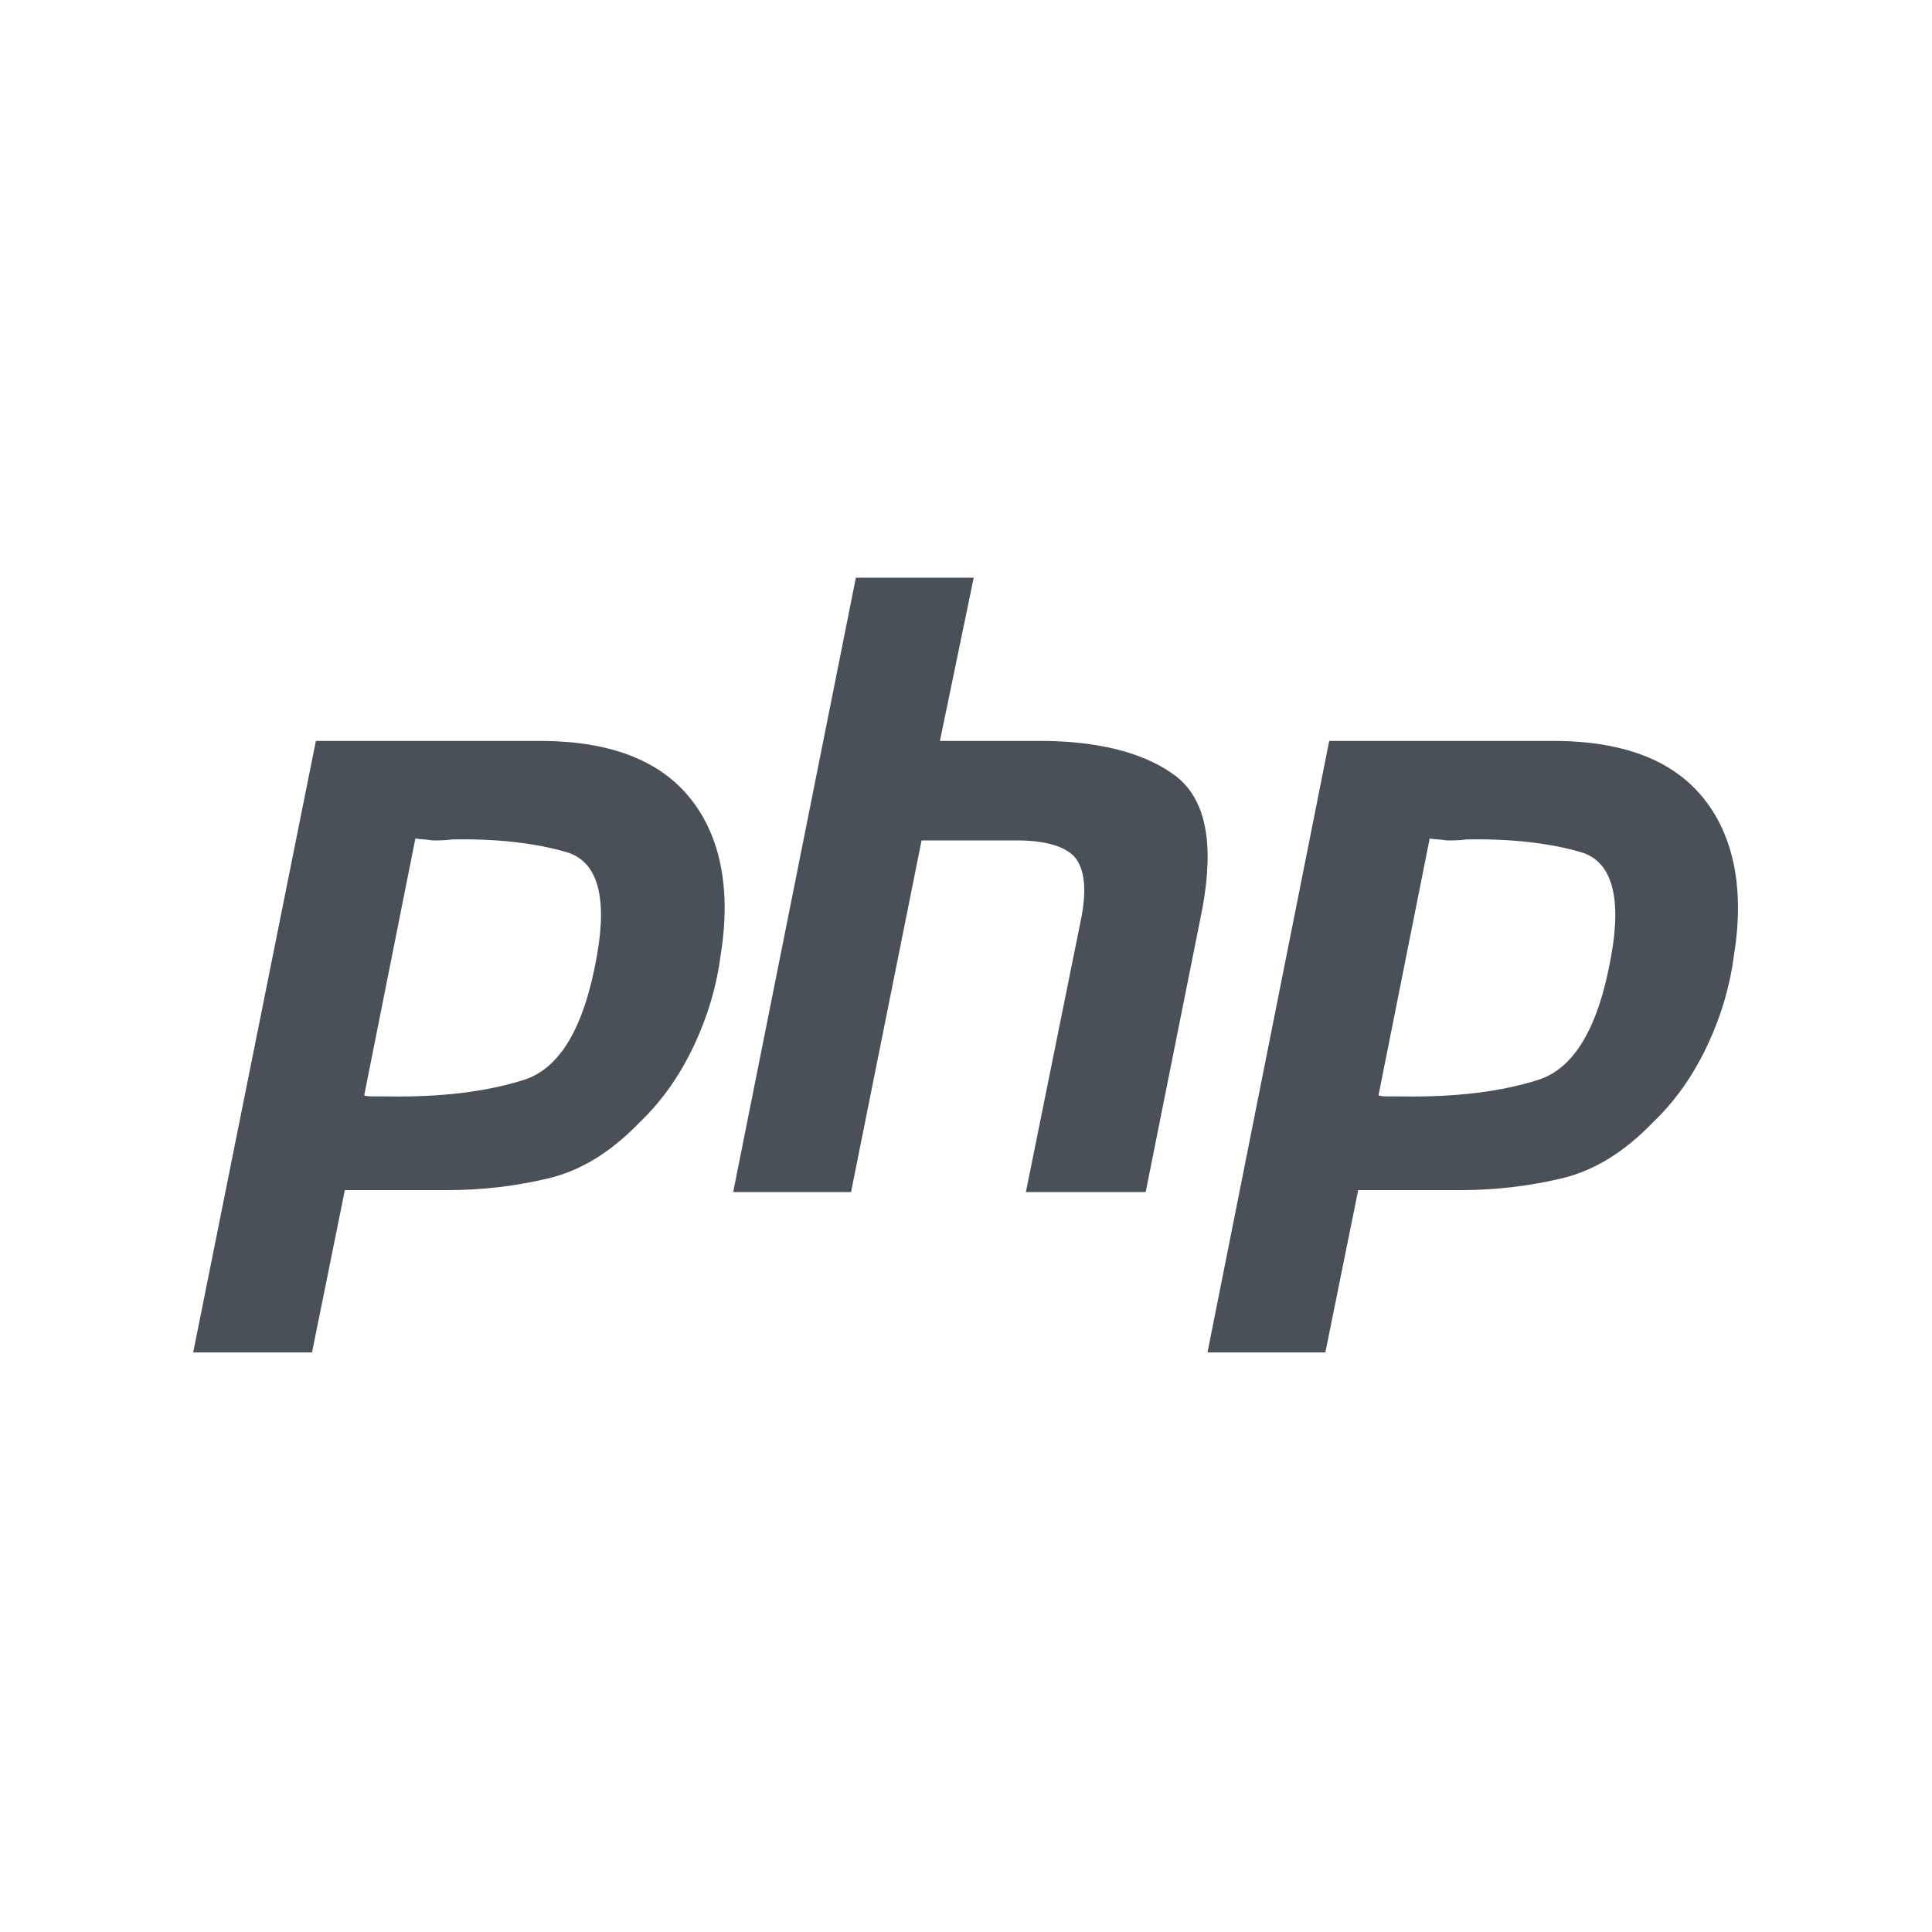
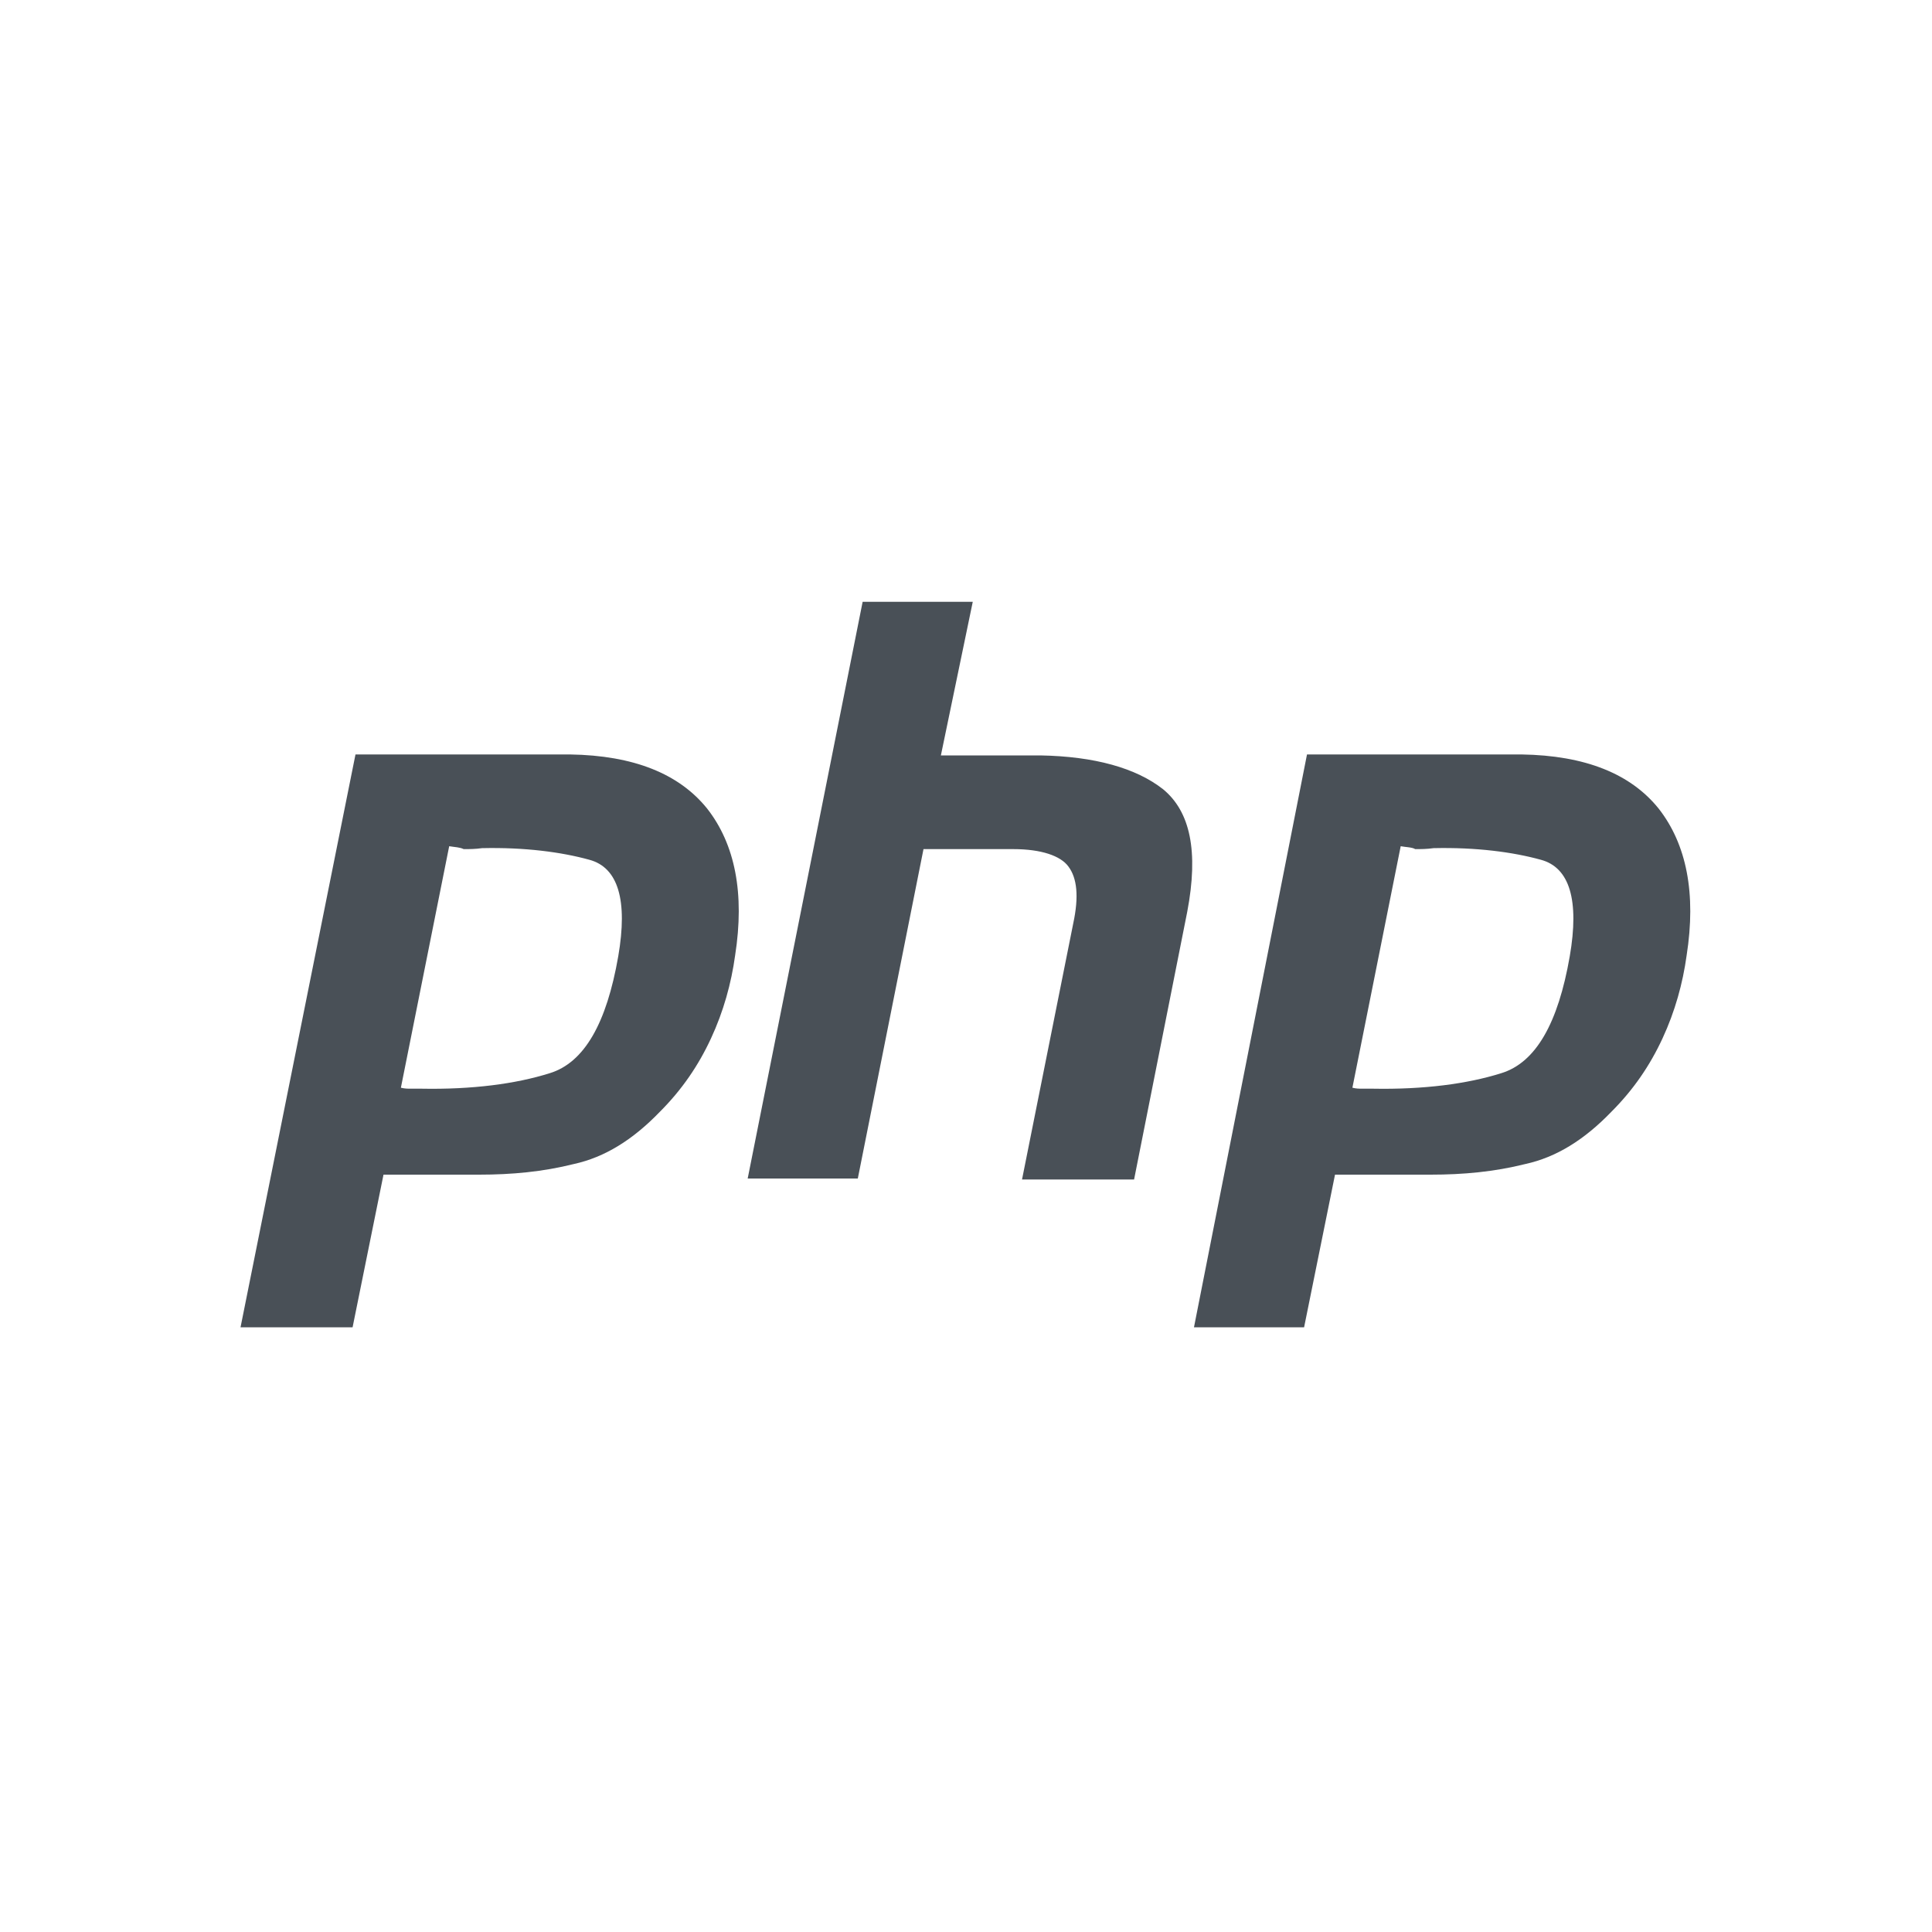
<svg xmlns="http://www.w3.org/2000/svg" version="1.1" id="Layer_1" x="0" y="0" viewBox="0 0 200 200" xml:space="preserve">
  <style type="text/css">.st0{display:none}.st1{fill:none}.st1,.st2{display:inline}.st3{fill:none}.st4{fill:#495057}</style>
  <g id="Layer_1_1_" class="st0">
    <path class="st1" d="M0 0h200v200H0z" />
    <g id="Livello_2" class="st2">
      <path d="M121.8 60.1c-9.7-9.4-18.9-18.6-21.6-29.1-2.7 10.4-11.9 19.6-21.6 29.1-14.4 14.4-30.8 30.8-30.8 55.4-.7 28.8 22.4 53 51.2 53.5s53-22.4 53.5-51.2v-2.2c.1-24.7-16.3-41.1-30.7-55.5zm-47.3 60.2c-1.5 2-3 4.2-4 6.5-.2.2-.5.7-1 .7h-.2c-1.2 0-2.5-2.2-2.5-2.2-.2-.5-.7-1.2-1-1.7l-.2-.5c-3.2-7-.5-16.7-.5-16.7 1.2-4.7 3.5-9.4 6.2-13.4 1.7-2.5 3.7-5 5.7-7.5l2.5 2.5 11.7 11.9c.5.5.5 1.2 0 1.7L79 115.3l-4.5 5zm26.1 34.3c-9.9 0-18.2-8.2-17.9-18.2 0-4.5 1.7-8.7 4.5-11.9 3.7-4.5 8.5-9 13.7-14.9 6 6.5 9.9 10.7 13.7 15.7.2.2.5.7.7 1.2 2 3 3.2 6.5 3.2 10.2.3 9.9-7.9 17.9-17.9 17.9zm34.1-28.9c-.2.7-1 1.2-1.7 1.5h-.2c-.7-.2-1.2-.7-1.7-1.2-3.2-4.7-6.7-9.2-10.7-13.2l-4.7-5-16.1-16.4c-3.2-3-6.5-6.5-9.4-9.7 0-.2-.2-.2-.2-.2-.5-.7-1-1.5-1.2-2.5v-.5c-.5-2.7.5-5.5 2.5-7.5 3-3 6.2-6.2 9.2-9.4 3.2 3.5 6.7 7 10.2 10.4 7 6.5 13.2 13.7 18.9 21.4 4.7 6.7 7.2 14.4 7.2 22.6-.6 3-1.1 6.5-2.1 9.7z" id="Livello_1-2" />
    </g>
  </g>
  <g id="Layer_2_1_" class="st0">
    <g id="W_Mark_2_" class="st2">
      <path d="M100 37c8.5 0 16.8 1.7 24.5 4.9 3.7 1.6 7.3 3.5 10.7 5.8 3.3 2.3 6.5 4.8 9.3 7.7 2.9 2.9 5.4 6 7.7 9.3 2.3 3.4 4.2 7 5.8 10.7 3.3 7.8 4.9 16 4.9 24.5s-1.7 16.8-4.9 24.5c-1.6 3.7-3.5 7.3-5.8 10.7-2.3 3.3-4.8 6.5-7.7 9.3-2.9 2.9-6 5.4-9.3 7.7-3.4 2.3-7 4.2-10.7 5.8-7.8 3.3-16 4.9-24.5 4.9s-16.8-1.7-24.5-4.9c-3.7-1.6-7.3-3.5-10.7-5.8-3.3-2.3-6.5-4.8-9.3-7.7-2.9-2.9-5.4-6-7.7-9.3-2.3-3.4-4.2-7-5.8-10.7-3.3-7.8-4.9-16-4.9-24.5s1.7-16.8 4.9-24.5c1.6-3.7 3.5-7.3 5.8-10.7 2.3-3.3 4.8-6.5 7.7-9.3 2.9-2.9 6-5.4 9.3-7.7 3.4-2.3 7-4.2 10.7-5.8 7.7-3.2 16-4.9 24.5-4.9m0-4c-37 0-67 30-67 67s30 67 67 67 67-30 67-67-30-67-67-67z" />
      <path d="M44.2 100c0 22.1 12.8 41.2 31.5 50.2L49 77.3c-3.1 6.9-4.8 14.6-4.8 22.7zm93.5-2.8c0-6.9-2.5-11.7-4.6-15.4-2.8-4.6-5.5-8.5-5.5-13.1 0-5.1 3.9-9.9 9.4-9.9h.7c-9.9-9.1-23.2-14.7-37.7-14.7-19.5 0-36.7 10-46.7 25.2 1.3 0 2.5.1 3.6.1 5.8 0 14.9-.7 14.9-.7 3-.2 3.4 4.2.4 4.6 0 0-3 .4-6.4.5l20.3 60.5 12.2-36.6-8.7-23.8c-3-.2-5.9-.5-5.9-.5-3-.2-2.7-4.8.4-4.6 0 0 9.2.7 14.7.7 5.8 0 14.9-.7 14.9-.7 3-.2 3.4 4.2.4 4.6 0 0-3 .4-6.4.5l20.2 60 5.8-18.3c2.5-8 4-13.6 4-18.4zm-36.7 7.7l-16.8 48.7c5 1.5 10.3 2.3 15.8 2.3 6.5 0 12.7-1.1 18.5-3.2-.1-.2-.3-.5-.4-.8l-17.1-47zm48-31.7c.2 1.8.4 3.7.4 5.7 0 5.7-1.1 12-4.2 20l-17.1 49.3c16.6-9.7 27.8-27.7 27.8-48.3-.1-9.6-2.5-18.7-6.9-26.7z" />
    </g>
    <path class="st1" d="M0 0h200v200H0z" />
  </g>
  <g id="Layer_3" class="st0">
    <path d="M135.1 126.1c-2 .7-3.6.8-5.7.8-17.5 0-43.3-61.3-43.3-81.6 0-7.5 1.8-10 4.3-12.1-21.5 2.5-47.2 10.3-55.5 20.3C33 55.9 32 59.9 32 64.9c0 31.8 33.9 104 57.8 104 11.2.1 29.9-18.1 45.3-42.8M123.8 31c22.1 0 44.2 3.6 44.2 16.1 0 25.4-16.1 56-24.3 56-14.6 0-32.9-40.8-32.9-61.1.2-9.2 3.8-11 13-11" class="st2" />
    <path class="st1" d="M0 0h200v200H0z" />
  </g>
  <g id="Layer_4">
    <path class="st3" d="M0 0h200v200H0z" />
-     <path class="st4" d="M32.7 76.7h23.7c7 .1 12 2.1 15.1 6s4.2 9.4 3.1 16.2c-.4 3.1-1.3 6.2-2.7 9.2-1.4 3-3.2 5.7-5.7 8.1-3 3.1-6.1 5-9.5 5.8s-6.8 1.2-10.4 1.2H35.7L32.3 140H20l12.7-63.3M43 86.8l-5.3 26.6c.4.1.7.1 1.1.1H40c5.7.1 10.4-.5 14.2-1.7s6.3-5.5 7.6-12.9c1.1-6.2 0-9.8-3.2-10.7-3.1-.9-7.1-1.4-11.8-1.3-.7.1-1.4.1-2 .1-.6-.1-1.2-.1-1.8-.2m45.6-27h12.2l-3.5 16.9h11c6 .1 10.5 1.4 13.5 3.7 3 2.4 3.9 6.8 2.7 13.5l-5.9 29.5h-12.4l5.7-28.2c.6-3 .4-5-.5-6.3-.9-1.2-3-1.9-6.1-1.9h-9.9l-7.3 36.4H75.9l12.7-63.6m49 16.9h23.7c7 .1 12 2.1 15.1 6s4.2 9.4 3.1 16.2c-.4 3.1-1.3 6.2-2.7 9.2s-3.2 5.7-5.7 8.1c-3 3.1-6.1 5-9.5 5.8s-6.8 1.2-10.4 1.2h-10.6l-3.4 16.8H125l12.6-63.3M148 86.8l-5.3 26.6c.4.1.7.1 1.1.1h1.2c5.7.1 10.4-.5 14.2-1.7s6.3-5.5 7.6-12.9c1.1-6.2 0-9.8-3.2-10.7-3.1-.9-7.1-1.4-11.8-1.3-.7.1-1.4.1-2 .1-.6-.1-1.3-.1-1.8-.2" />
+     <path class="st4" d="M36.8 78.1H59c6.6.1 11.3 2 14.2 5.6 2.9 3.7 3.9 8.8 2.9 15.2-.4 2.9-1.2 5.8-2.5 8.6s-3 5.3-5.3 7.6c-2.8 2.9-5.7 4.7-8.9 5.4-3.2.8-6.4 1.1-9.8 1.1h-9.9l-3.2 15.8H24.9l11.9-59.3m9.7 9.5l-5 25c.4.1.7.1 1 .1h1.1c5.3.1 9.8-.5 13.3-1.6 3.6-1.1 5.9-5.2 7.1-12.1 1-5.8 0-9.2-3-10-2.9-.8-6.7-1.3-11.1-1.2-.7.1-1.3.1-1.9.1-.4-.2-.9-.2-1.5-.3m42.8-25.3h11.4l-3.3 15.9h10.3c5.6.1 9.9 1.3 12.7 3.5 2.8 2.3 3.7 6.4 2.5 12.7l-5.5 27.7h-11.6l5.3-26.5c.6-2.8.4-4.7-.5-5.9-.8-1.1-2.8-1.8-5.7-1.8h-9.3L88.8 122H77.4l11.9-59.7m46 15.8h22.2c6.6.1 11.3 2 14.2 5.6 2.9 3.7 3.9 8.8 2.9 15.2-.4 2.9-1.2 5.8-2.5 8.6s-3 5.3-5.3 7.6c-2.8 2.9-5.7 4.7-8.9 5.4-3.2.8-6.4 1.1-9.8 1.1h-9.9l-3.2 15.8h-11.4l11.7-59.3m9.7 9.5l-5 25c.4.1.7.1 1 .1h1.1c5.3.1 9.8-.5 13.3-1.6 3.6-1.1 5.9-5.2 7.1-12.1 1-5.8 0-9.2-3-10-2.9-.8-6.7-1.3-11.1-1.2-.7.1-1.3.1-1.9.1-.3-.2-1-.2-1.5-.3" />
  </g>
</svg>
